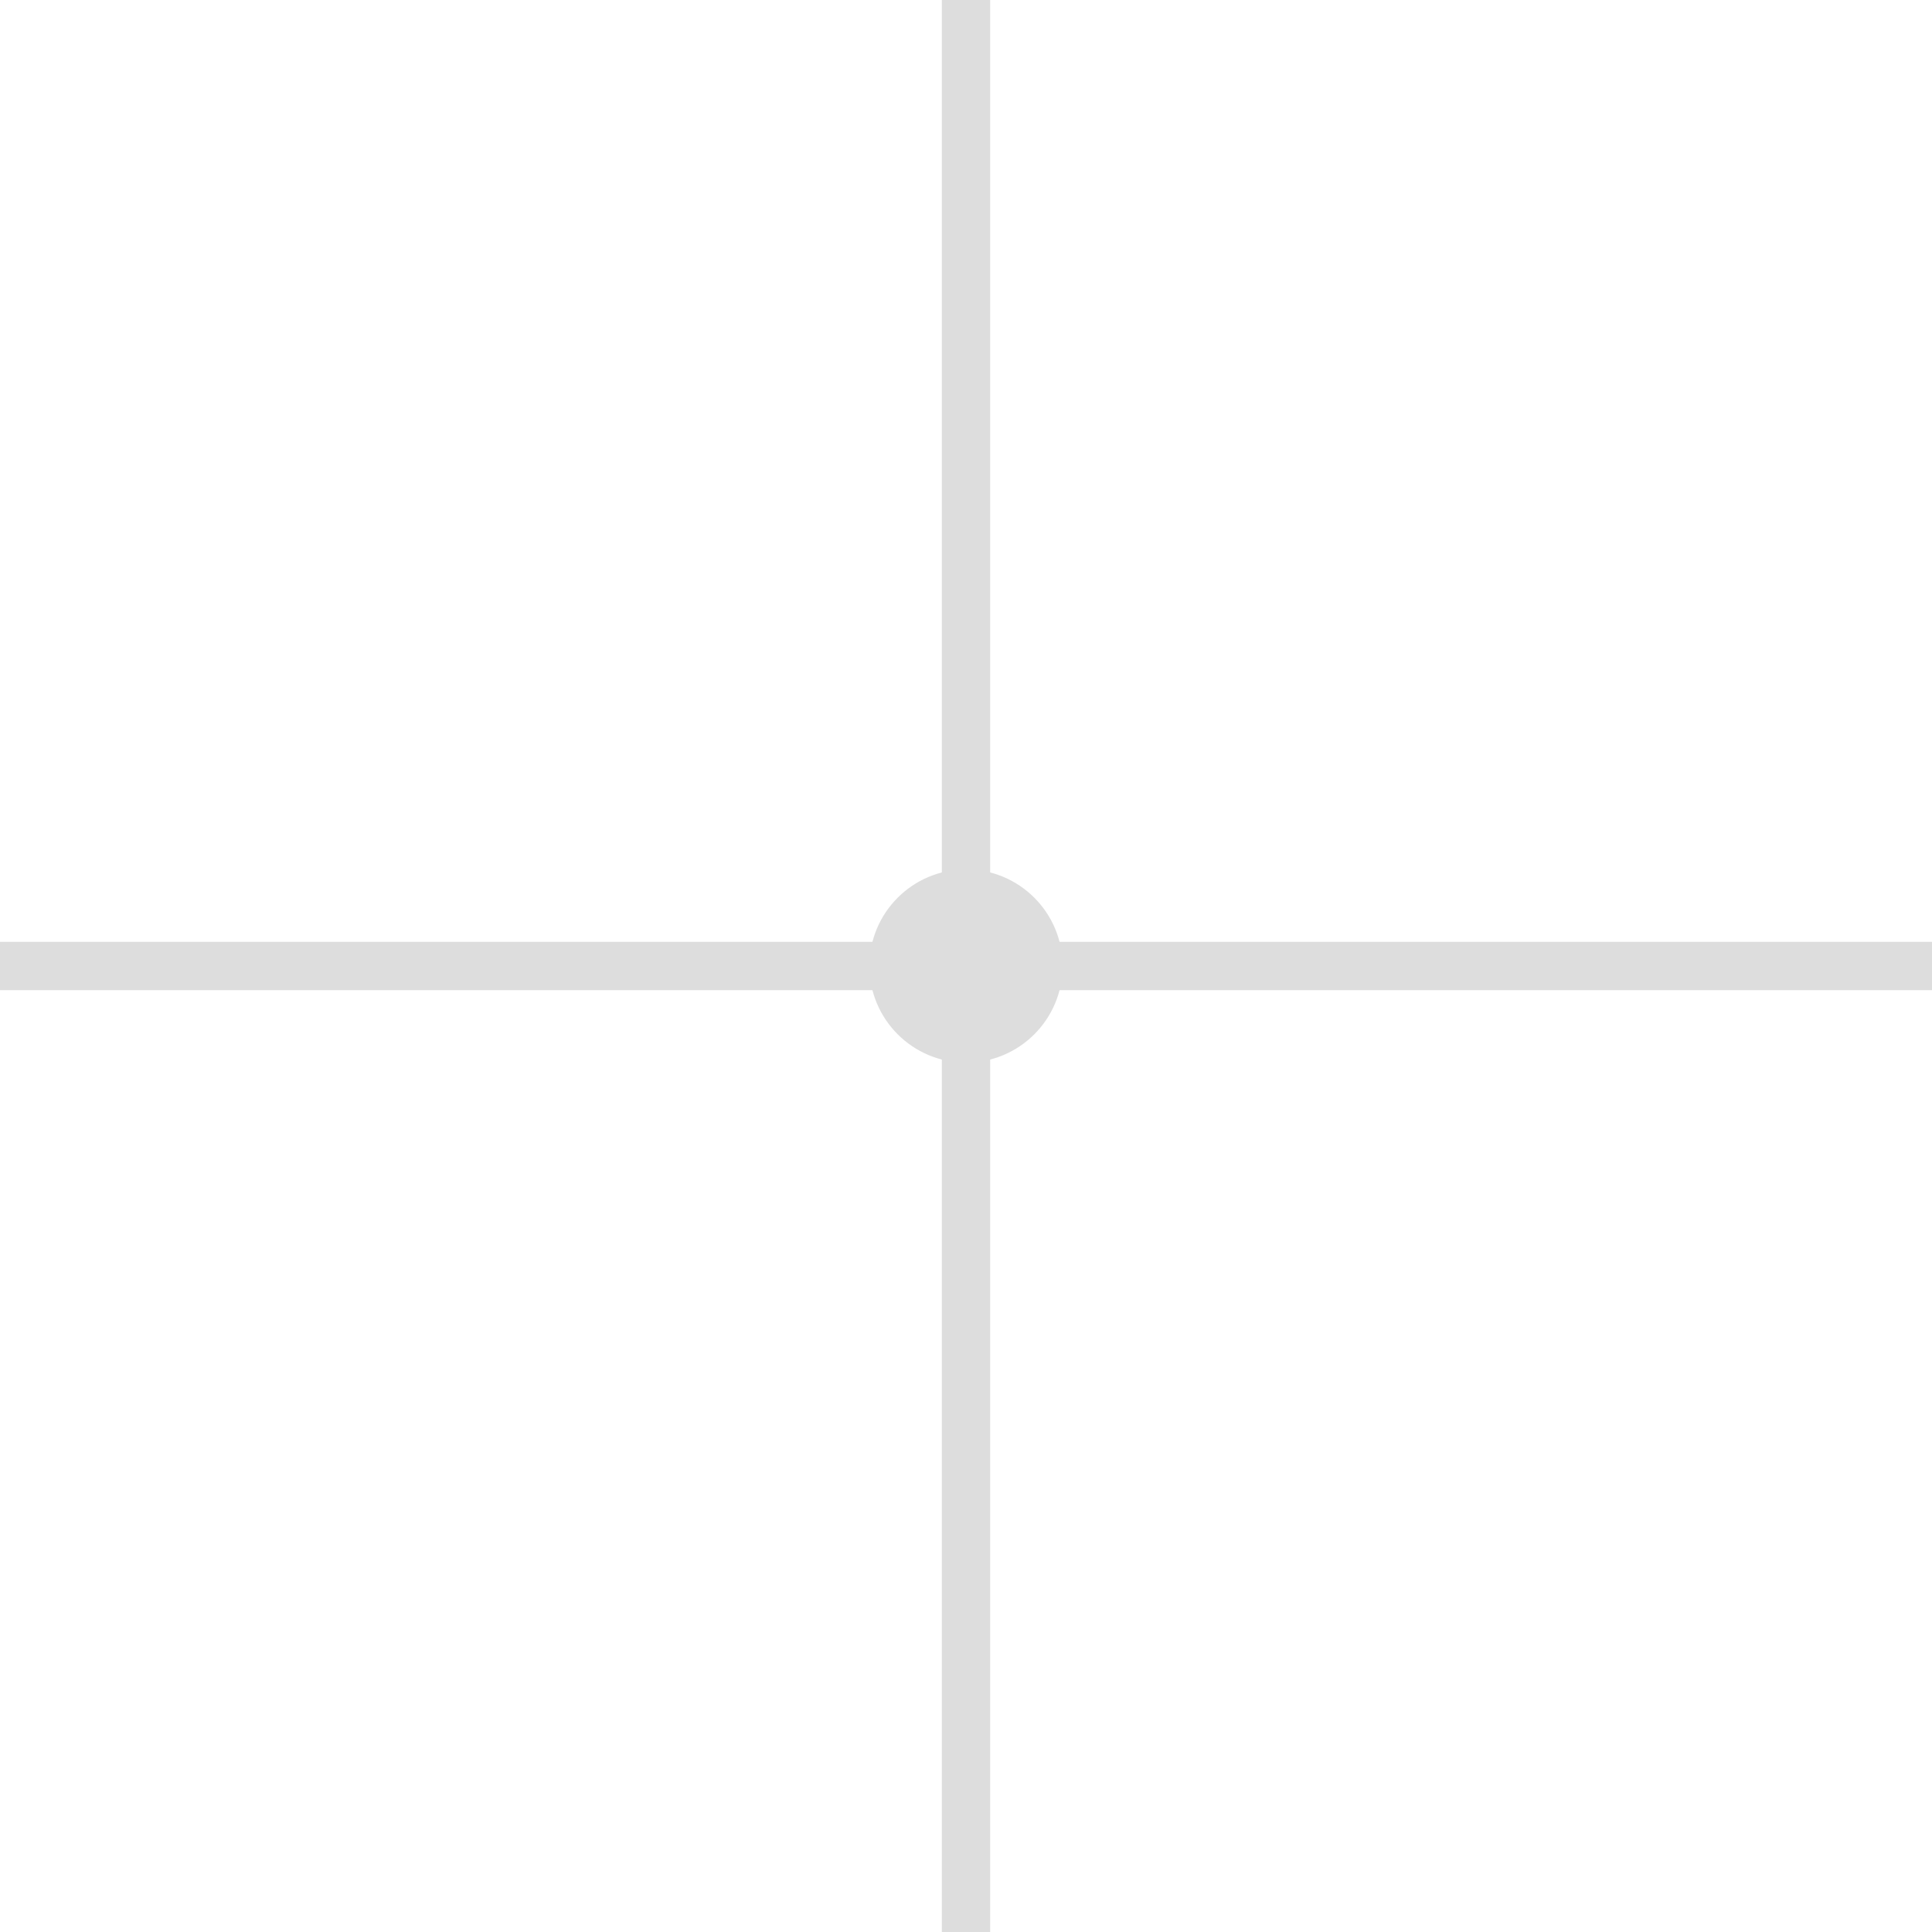
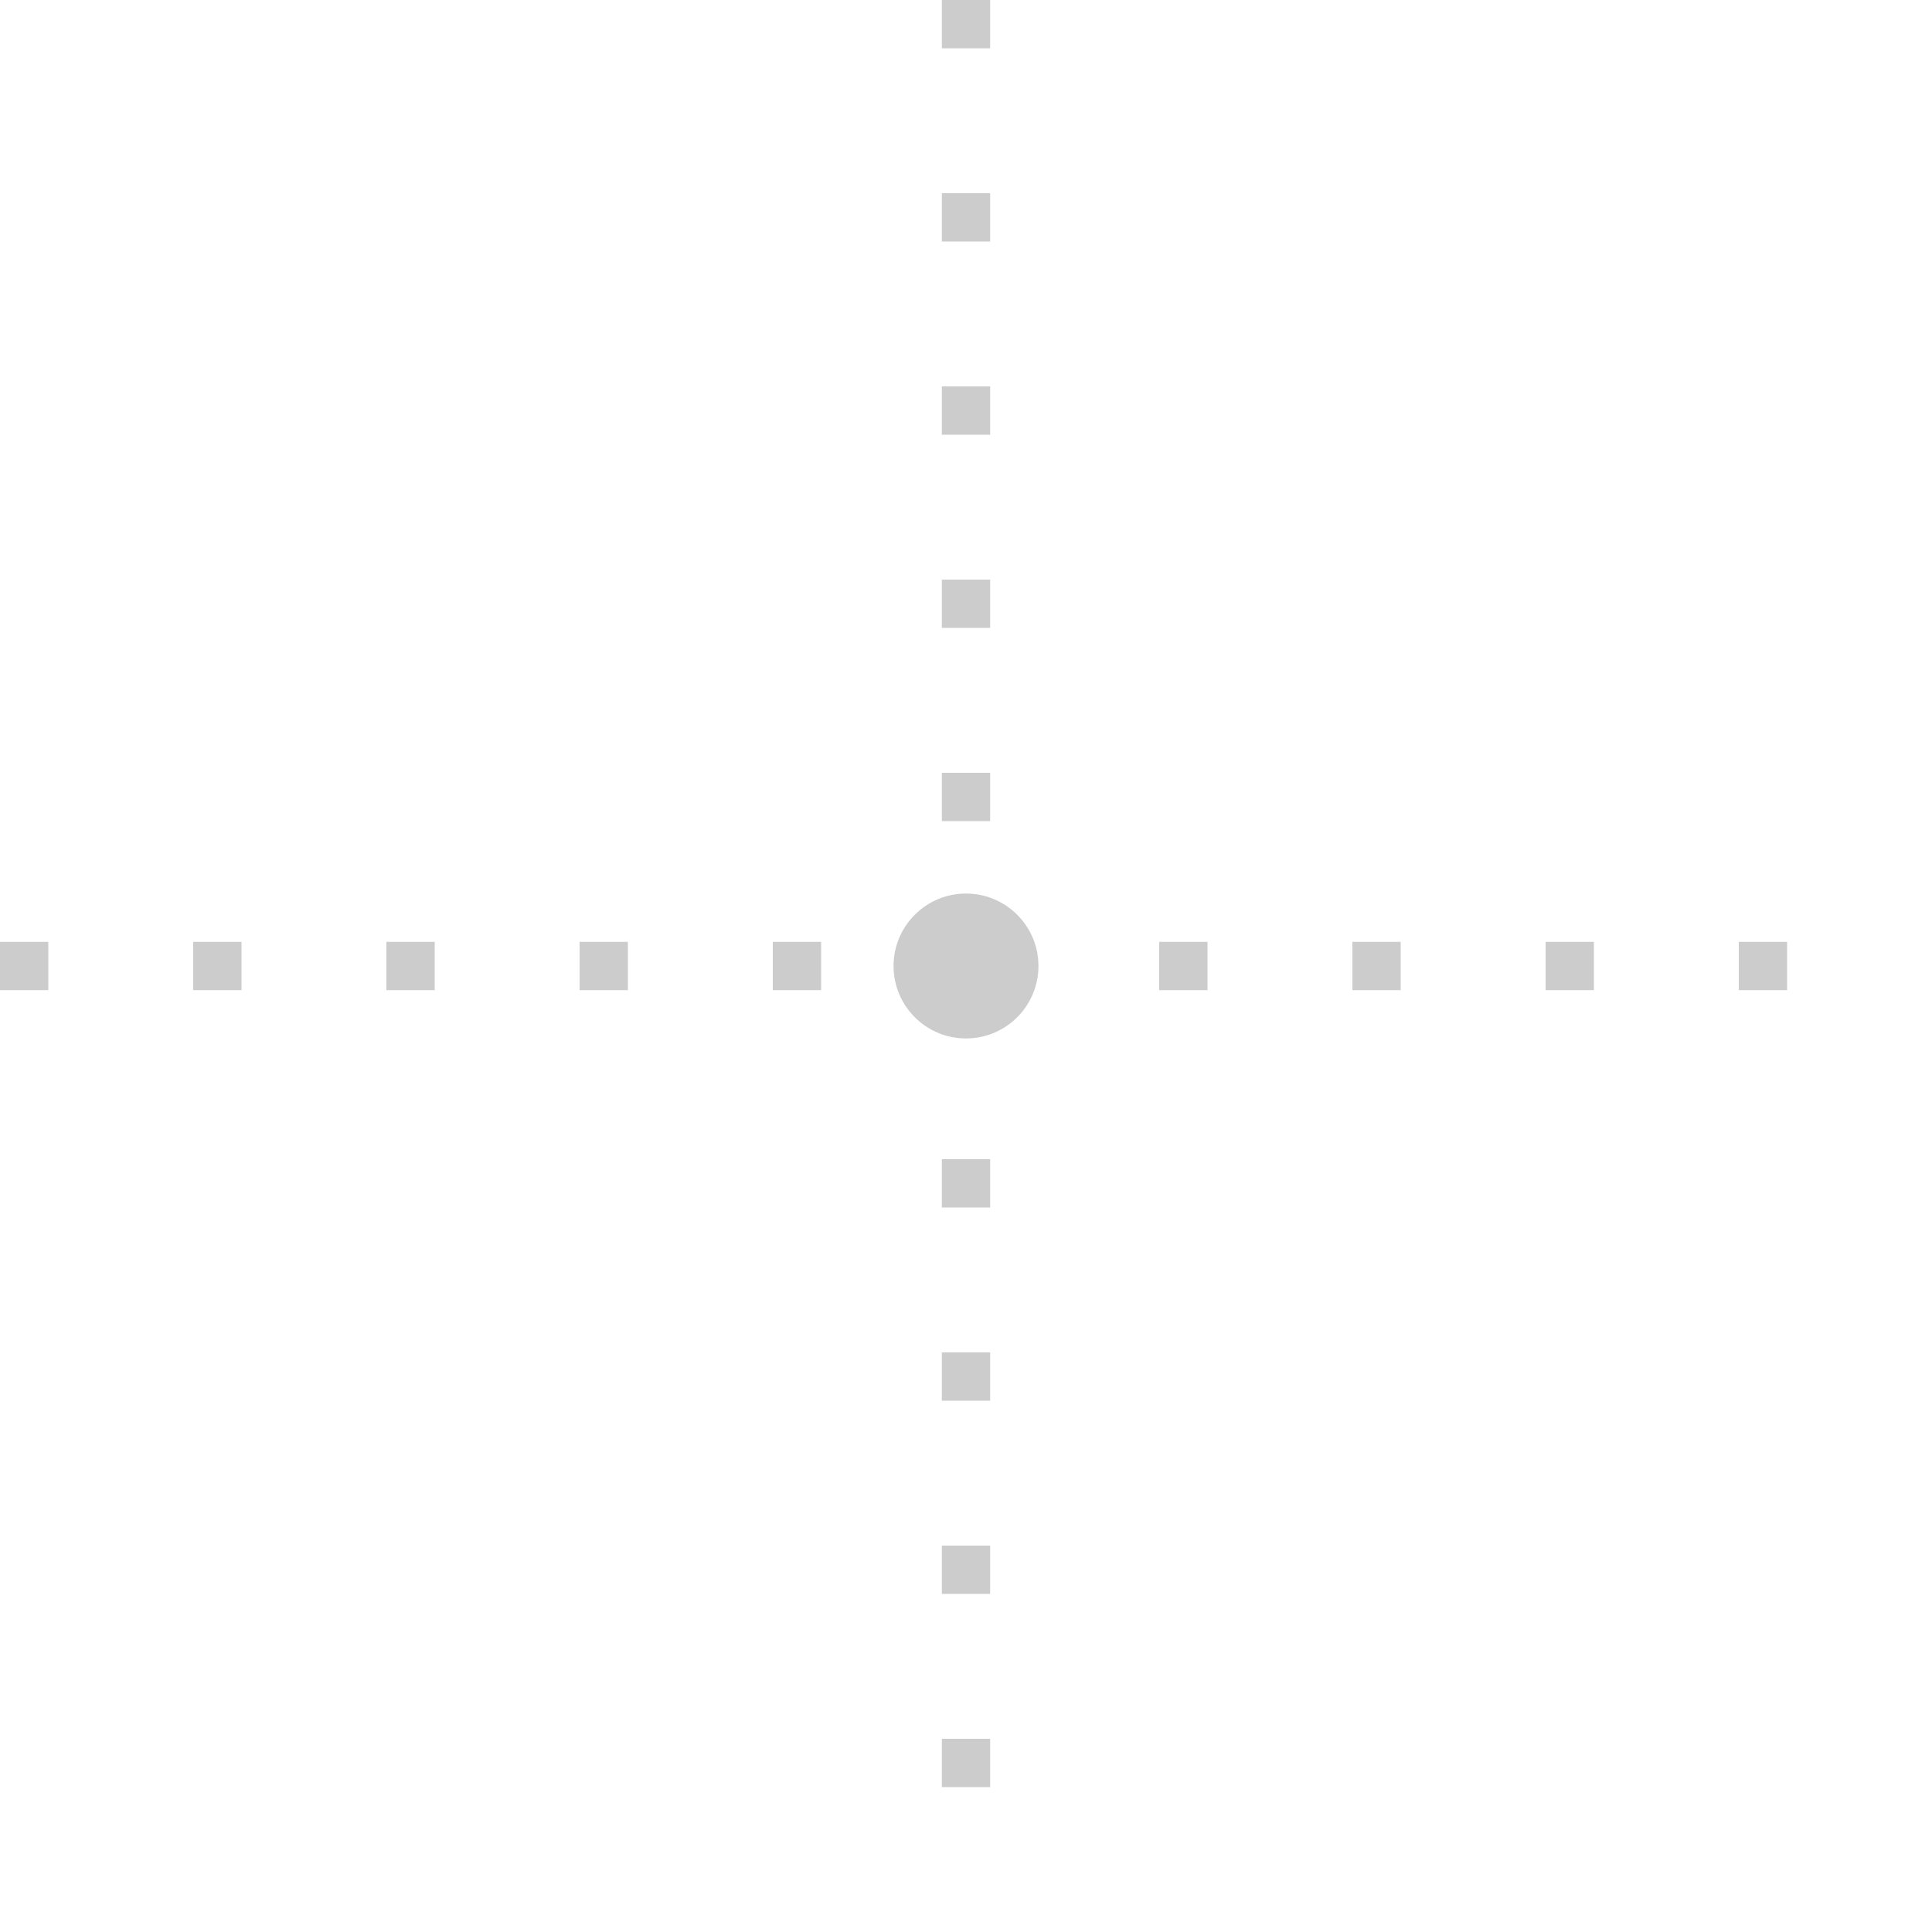
<svg xmlns="http://www.w3.org/2000/svg" width="40px" height="40px" baseProfile="full" version="1.1">
-   <circle cx="20" cy="20" r="2" fill="#ddd" />
-   <line x1="20" y1="0" x2="20" y2="40" stroke="#ddd" />
-   <line x1="0" y1="20" x2="40" y2="20" stroke="#ddd" />
+   <line x1="0" y1="20" x2="40" y2="20" stroke="#ccc" stroke-dasharray="1,3" stroke-width="1" />
+   <line x1="20" y1="0" x2="20" y2="40" stroke="#ccc" stroke-dasharray="1,3" stroke-width="1" />
+   <circle cx="20" cy="20" r="1.5" fill="#ccc" />
</svg>
